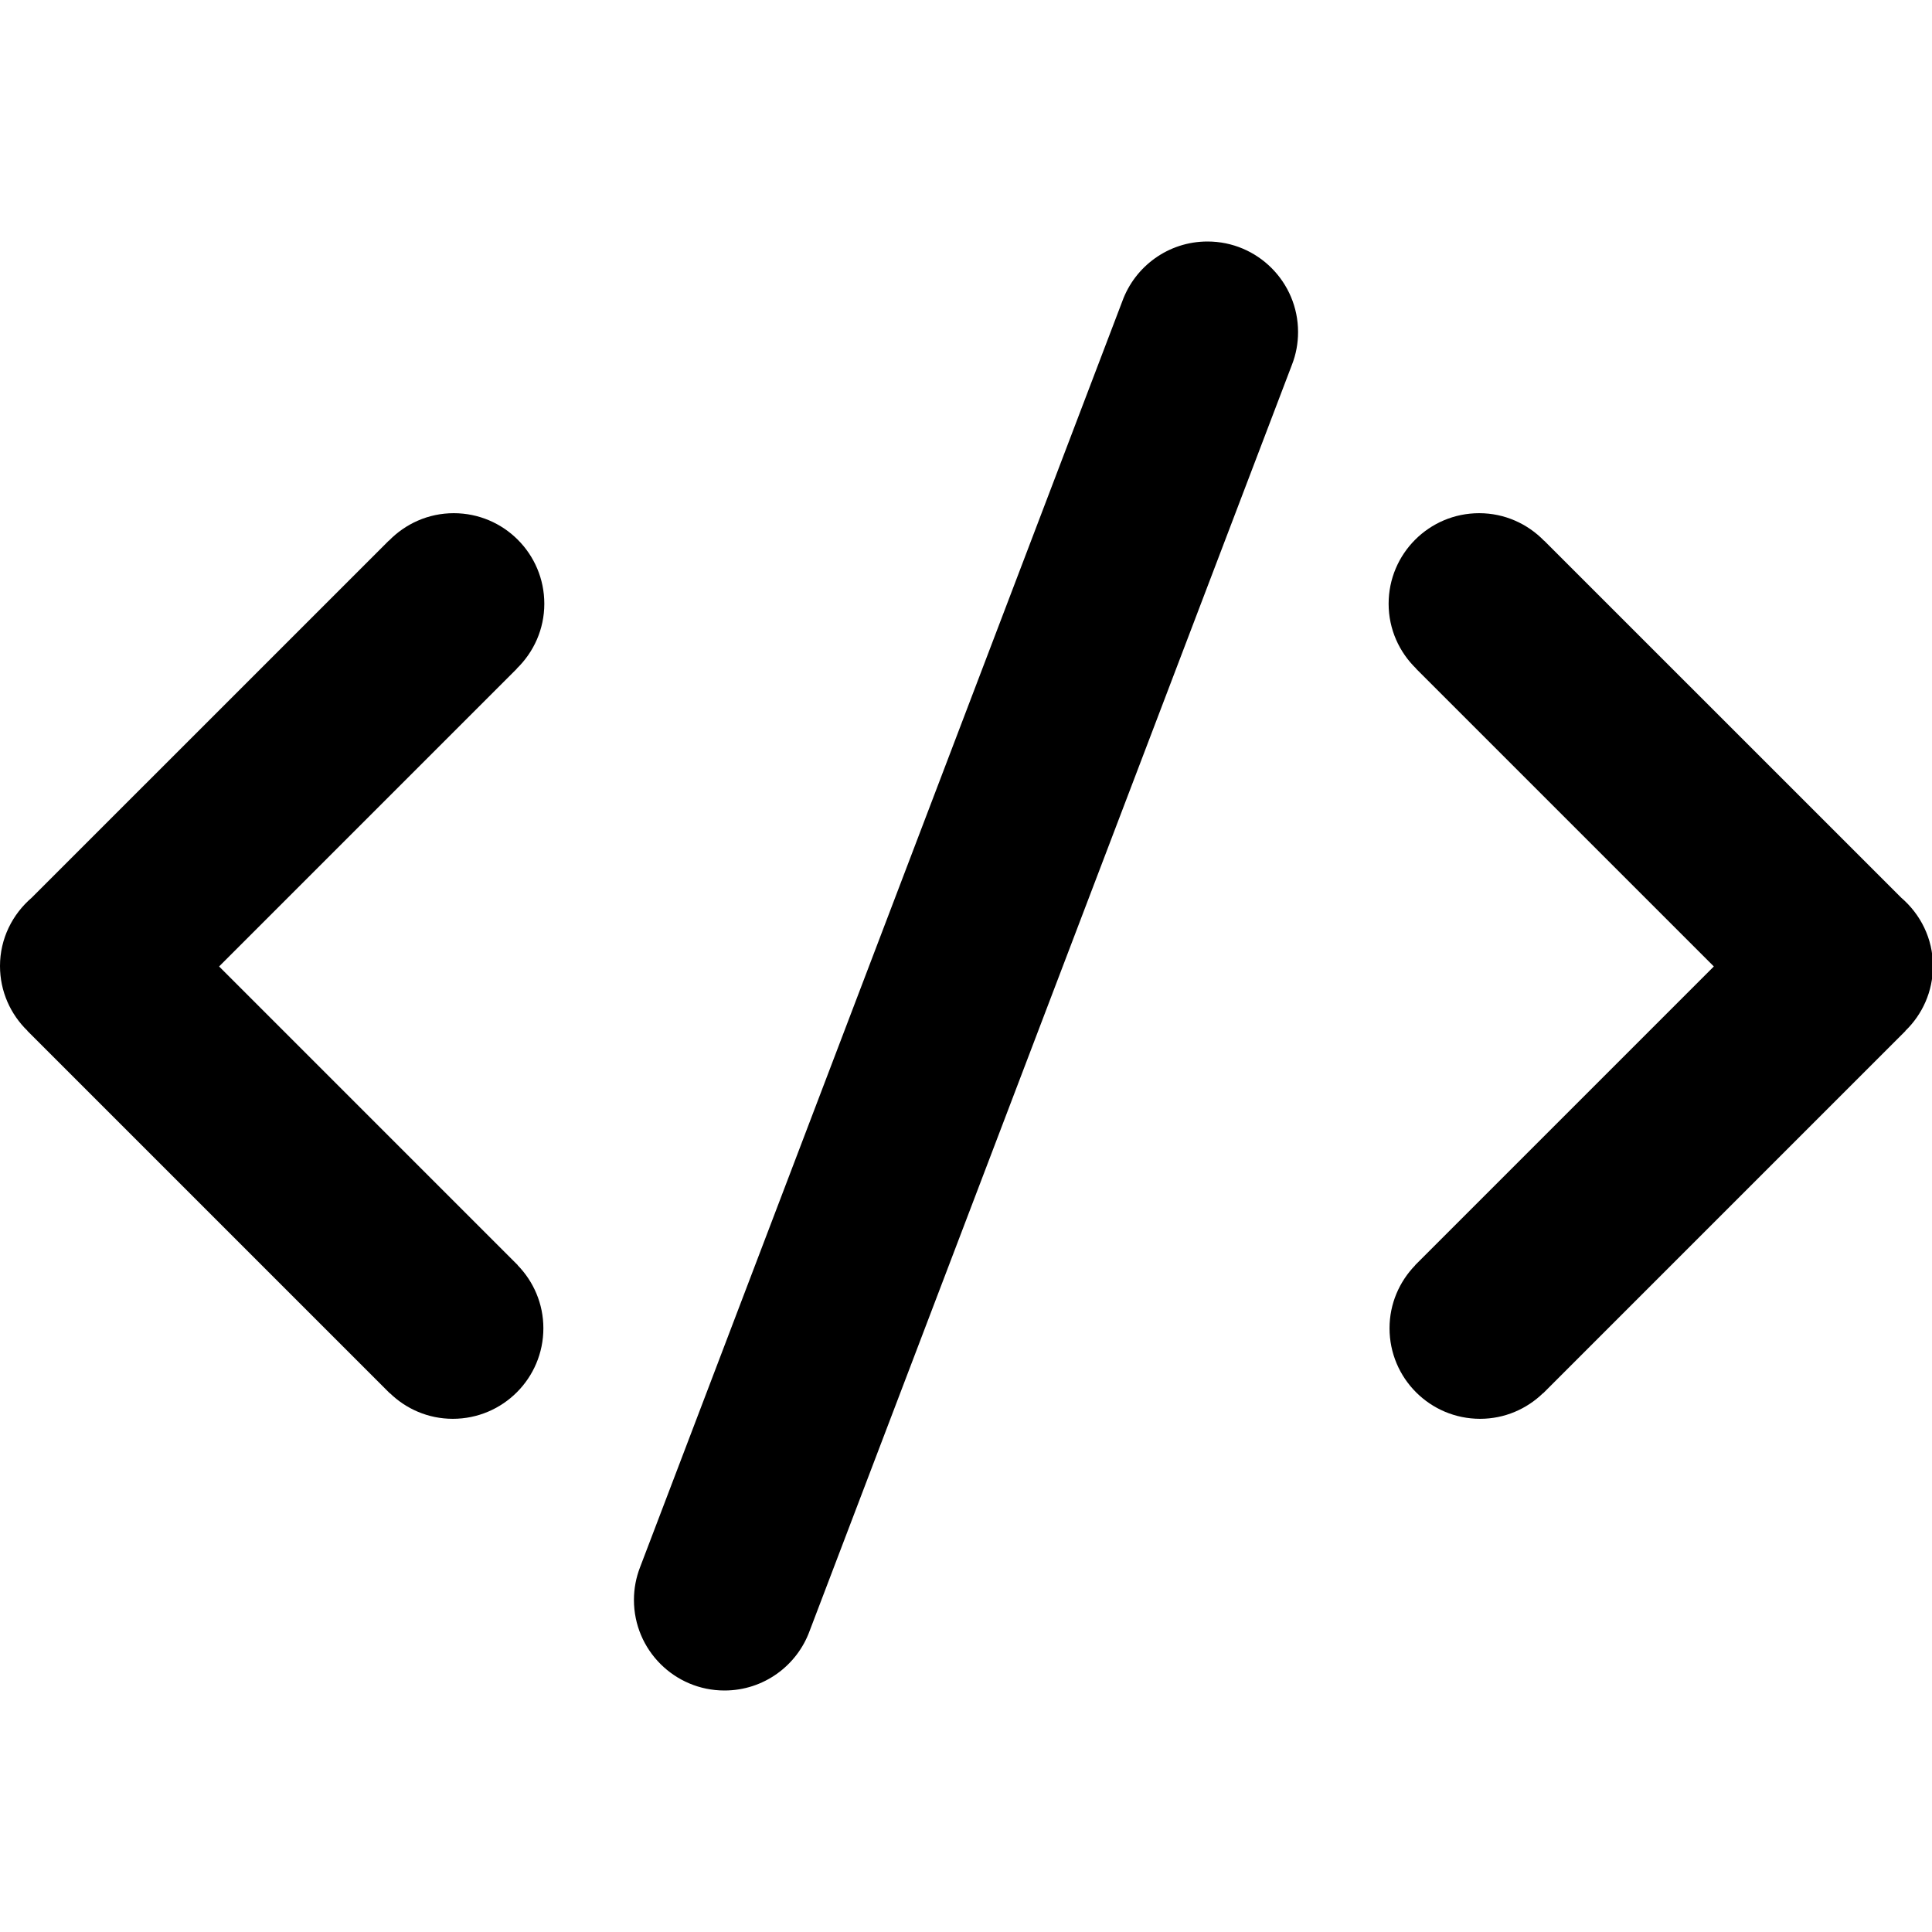
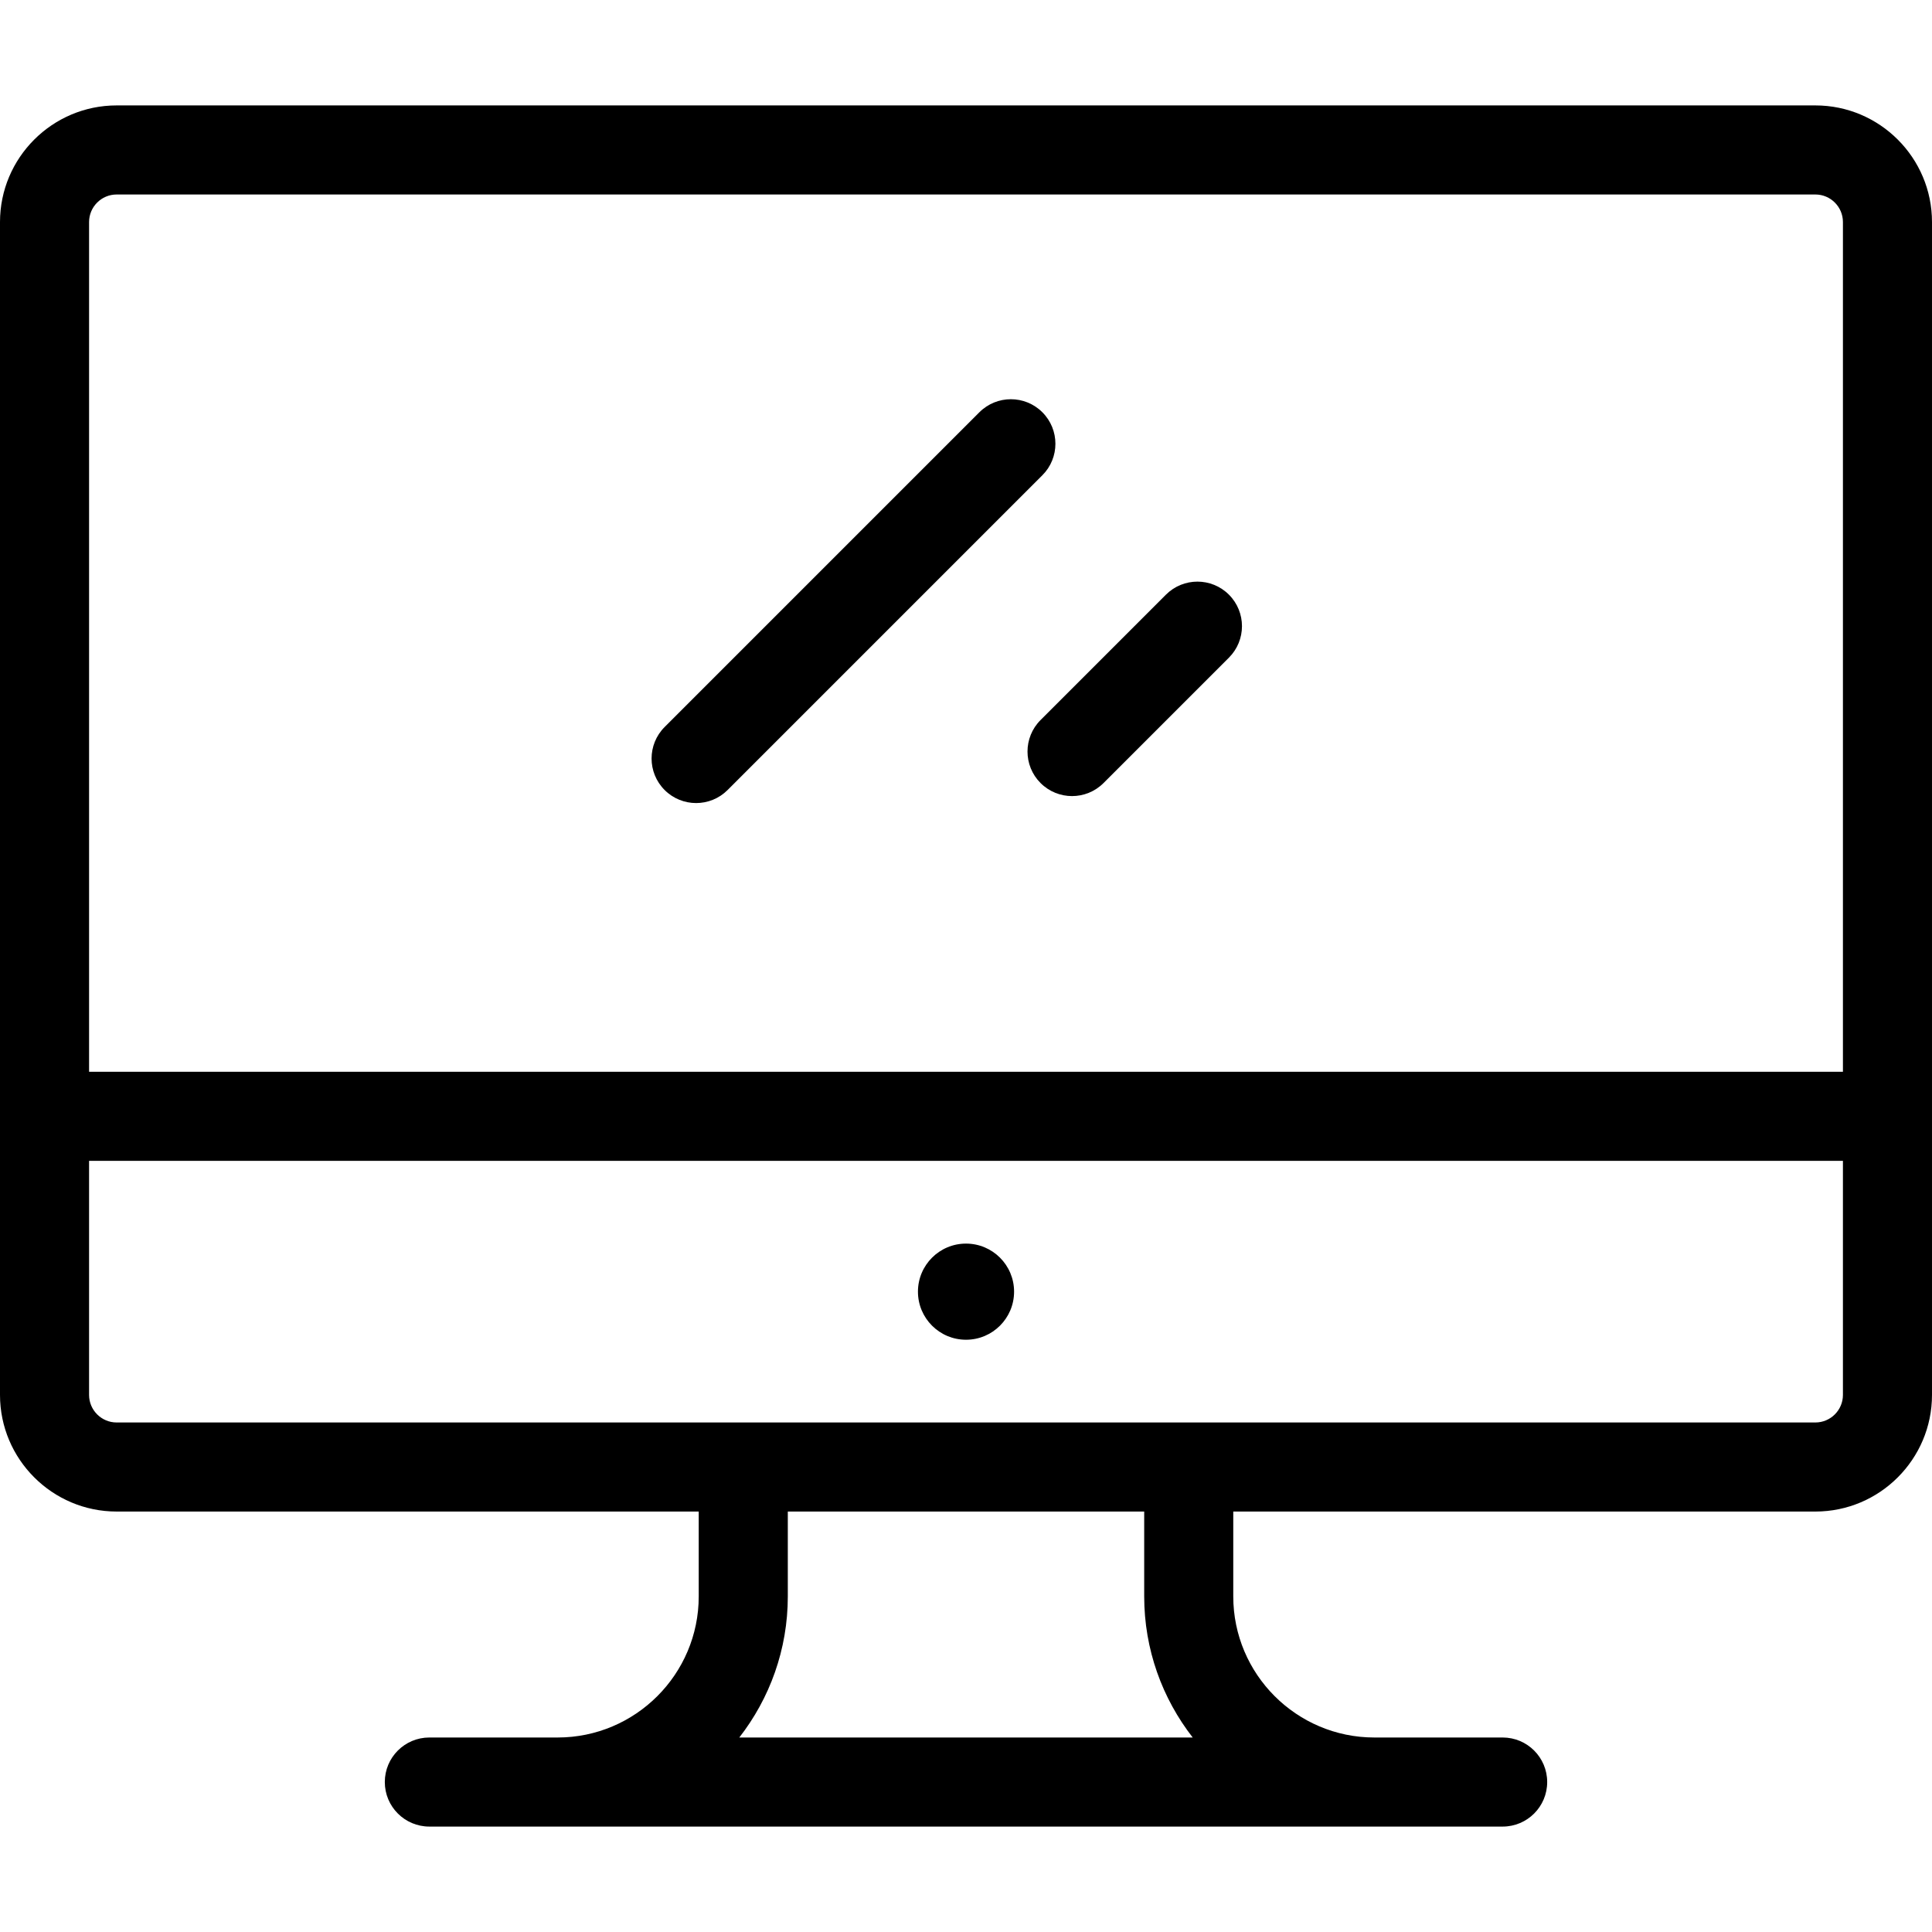
- <svg xmlns="http://www.w3.org/2000/svg" version="1.1" id="Layer_1" x="0px" y="0px" width="64px" height="64px" viewBox="0 0 64 64" enable-background="new 0 0 64 64" xml:space="preserve">
-   <g id="CODE_1_" enable-background="new    ">
-     <g id="CODE">
-       <g>
-         <path d="M15.031,17c-0.844,0-1.604,0.352-2.149,0.913l-0.003-0.003L1.053,29.735C0.413,30.285,0,31.091,0,32     c0,0.844,0.351,1.604,0.912,2.148L0.91,34.152l12,12l0.003-0.004C13.453,46.674,14.187,47,15,47c1.657,0,3-1.343,3-3     c0-0.812-0.326-1.547-0.851-2.087l0.003-0.003l-9.894-9.895l9.863-9.863l-0.003-0.003c0.561-0.545,0.913-1.305,0.913-2.149     C18.031,18.343,16.688,17,15.031,17z M64.031,32c0-0.91-0.413-1.715-1.053-2.265L51.152,17.91l-0.002,0.003     C50.604,17.352,49.844,17,49,17c-1.657,0-3,1.343-3,3c0,0.844,0.352,1.604,0.913,2.149l-0.003,0.003l9.863,9.863l-9.895,9.895     l0.003,0.003c-0.524,0.54-0.851,1.274-0.851,2.087c0,1.657,1.343,3,3,3c0.812,0,1.547-0.326,2.088-0.852l0.003,0.004l12-12     l-0.003-0.004C63.68,33.604,64.031,32.844,64.031,32z M40,8c-1.3,0-2.406,0.827-2.823,1.982L21.2,51.924     C21.071,52.258,21,52.621,21,53c0,1.657,1.343,3,3,3c1.3,0,2.406-0.827,2.823-1.982L42.8,12.076C42.93,11.742,43,11.38,43,11     C43,9.343,41.657,8,40,8z" />
-       </g>
+ <svg xmlns="http://www.w3.org/2000/svg" version="1.1" id="Layer_1" x="0px" y="0px" viewBox="0 0 511.999 511.999" style="enable-background:new 0 0 511.999 511.999;" xml:space="preserve">
+   <g>
+     <g>
+       <path d="M481.091,27.937H30.909C13.866,27.937,0,41.803,0,58.846v310.819c0,17.043,13.866,30.909,30.909,30.909h154.26v22.49    c0,20.617-16.774,37.391-37.391,37.391h-33.997c-6.518,0-11.803,5.284-11.803,11.803c0,6.519,5.285,11.803,11.803,11.803h284.436    c6.518,0,11.803-5.284,11.803-11.803c0-6.519-5.285-11.803-11.803-11.803h-33.998c-20.617,0-37.391-16.774-37.391-37.391v-22.489    h154.26c17.043,0,30.91-13.866,30.91-30.909V58.846C512,41.803,498.134,27.937,481.091,27.937z M195.92,460.457    c8.046-10.336,12.857-23.308,12.857-37.391v-22.49h94.447v22.49c0,14.083,4.811,27.056,12.857,37.391H195.92z M488.394,369.666    c0,4.027-3.276,7.304-7.304,7.304H30.909c-4.027,0-7.304-3.276-7.304-7.304v-62.033h464.789V369.666z M488.394,284.026H23.606    V58.846c0-4.027,3.276-7.304,7.304-7.304h450.18c4.027,0,7.305,3.276,7.305,7.304V284.026z" />
    </g>
  </g>
+   <g>
+     <g>
+       <circle cx="256.003" cy="342.305" r="12.738" />
+     </g>
+   </g>
+   <g>
+     <g>
+       <path d="M276.238,109.254c-4.61-4.609-12.081-4.609-16.693,0l-83.414,83.414c-4.609,4.609-4.609,12.083,0,16.693    c2.306,2.305,5.325,3.457,8.347,3.457c3.022,0,6.041-1.152,8.346-3.457l83.414-83.414    C280.847,121.338,280.847,113.864,276.238,109.254z" />
+     </g>
+   </g>
+   <g>
+     <g>
+       <path d="M325.678,157.593c-4.608-4.609-12.079-4.609-16.692-0.001l-33.23,33.228c-4.609,4.61-4.609,12.084,0,16.693    c2.305,2.305,5.325,3.457,8.346,3.457c3.02,0,6.041-1.152,8.346-3.457l33.23-33.228    C330.287,169.676,330.287,162.202,325.678,157.593z" />
+     </g>
+   </g>
+   <g>
+ </g>
+   <g>
+ </g>
+   <g>
+ </g>
+   <g>
+ </g>
+   <g>
+ </g>
+   <g>
+ </g>
+   <g>
+ </g>
+   <g>
+ </g>
+   <g>
+ </g>
+   <g>
+ </g>
+   <g>
+ </g>
+   <g>
+ </g>
+   <g>
+ </g>
+   <g>
+ </g>
+   <g>
+ </g>
</svg>
